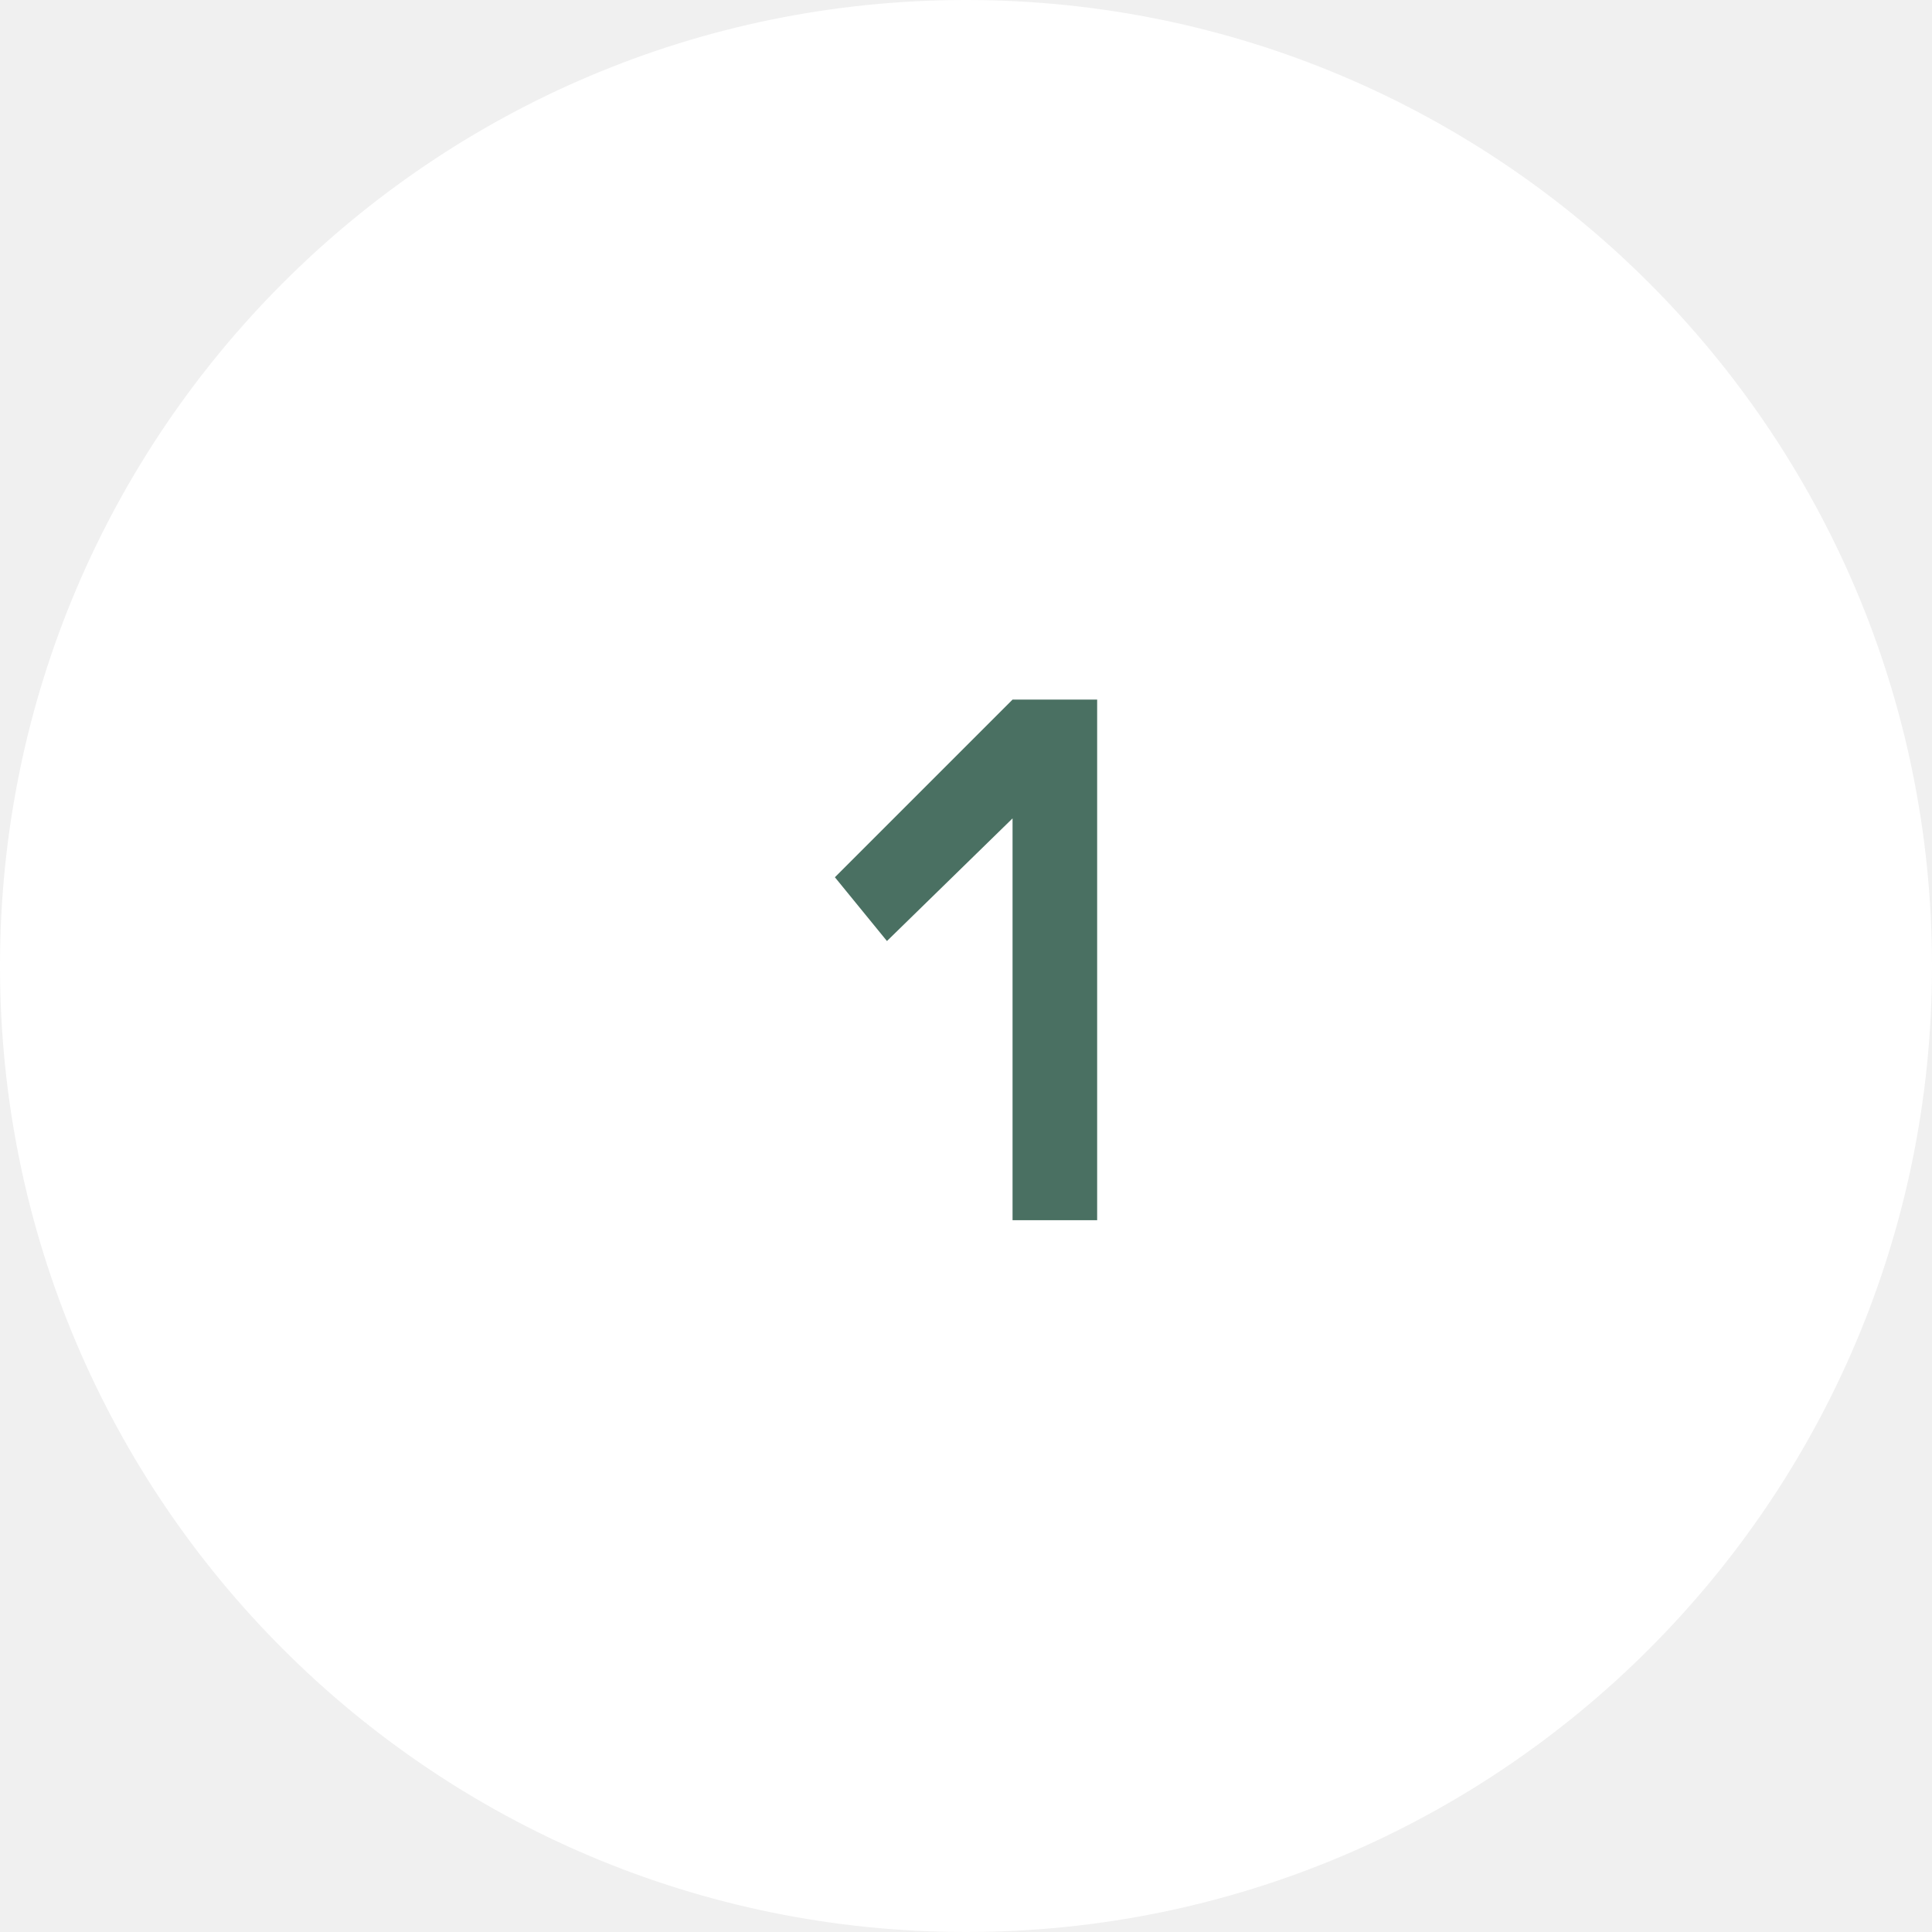
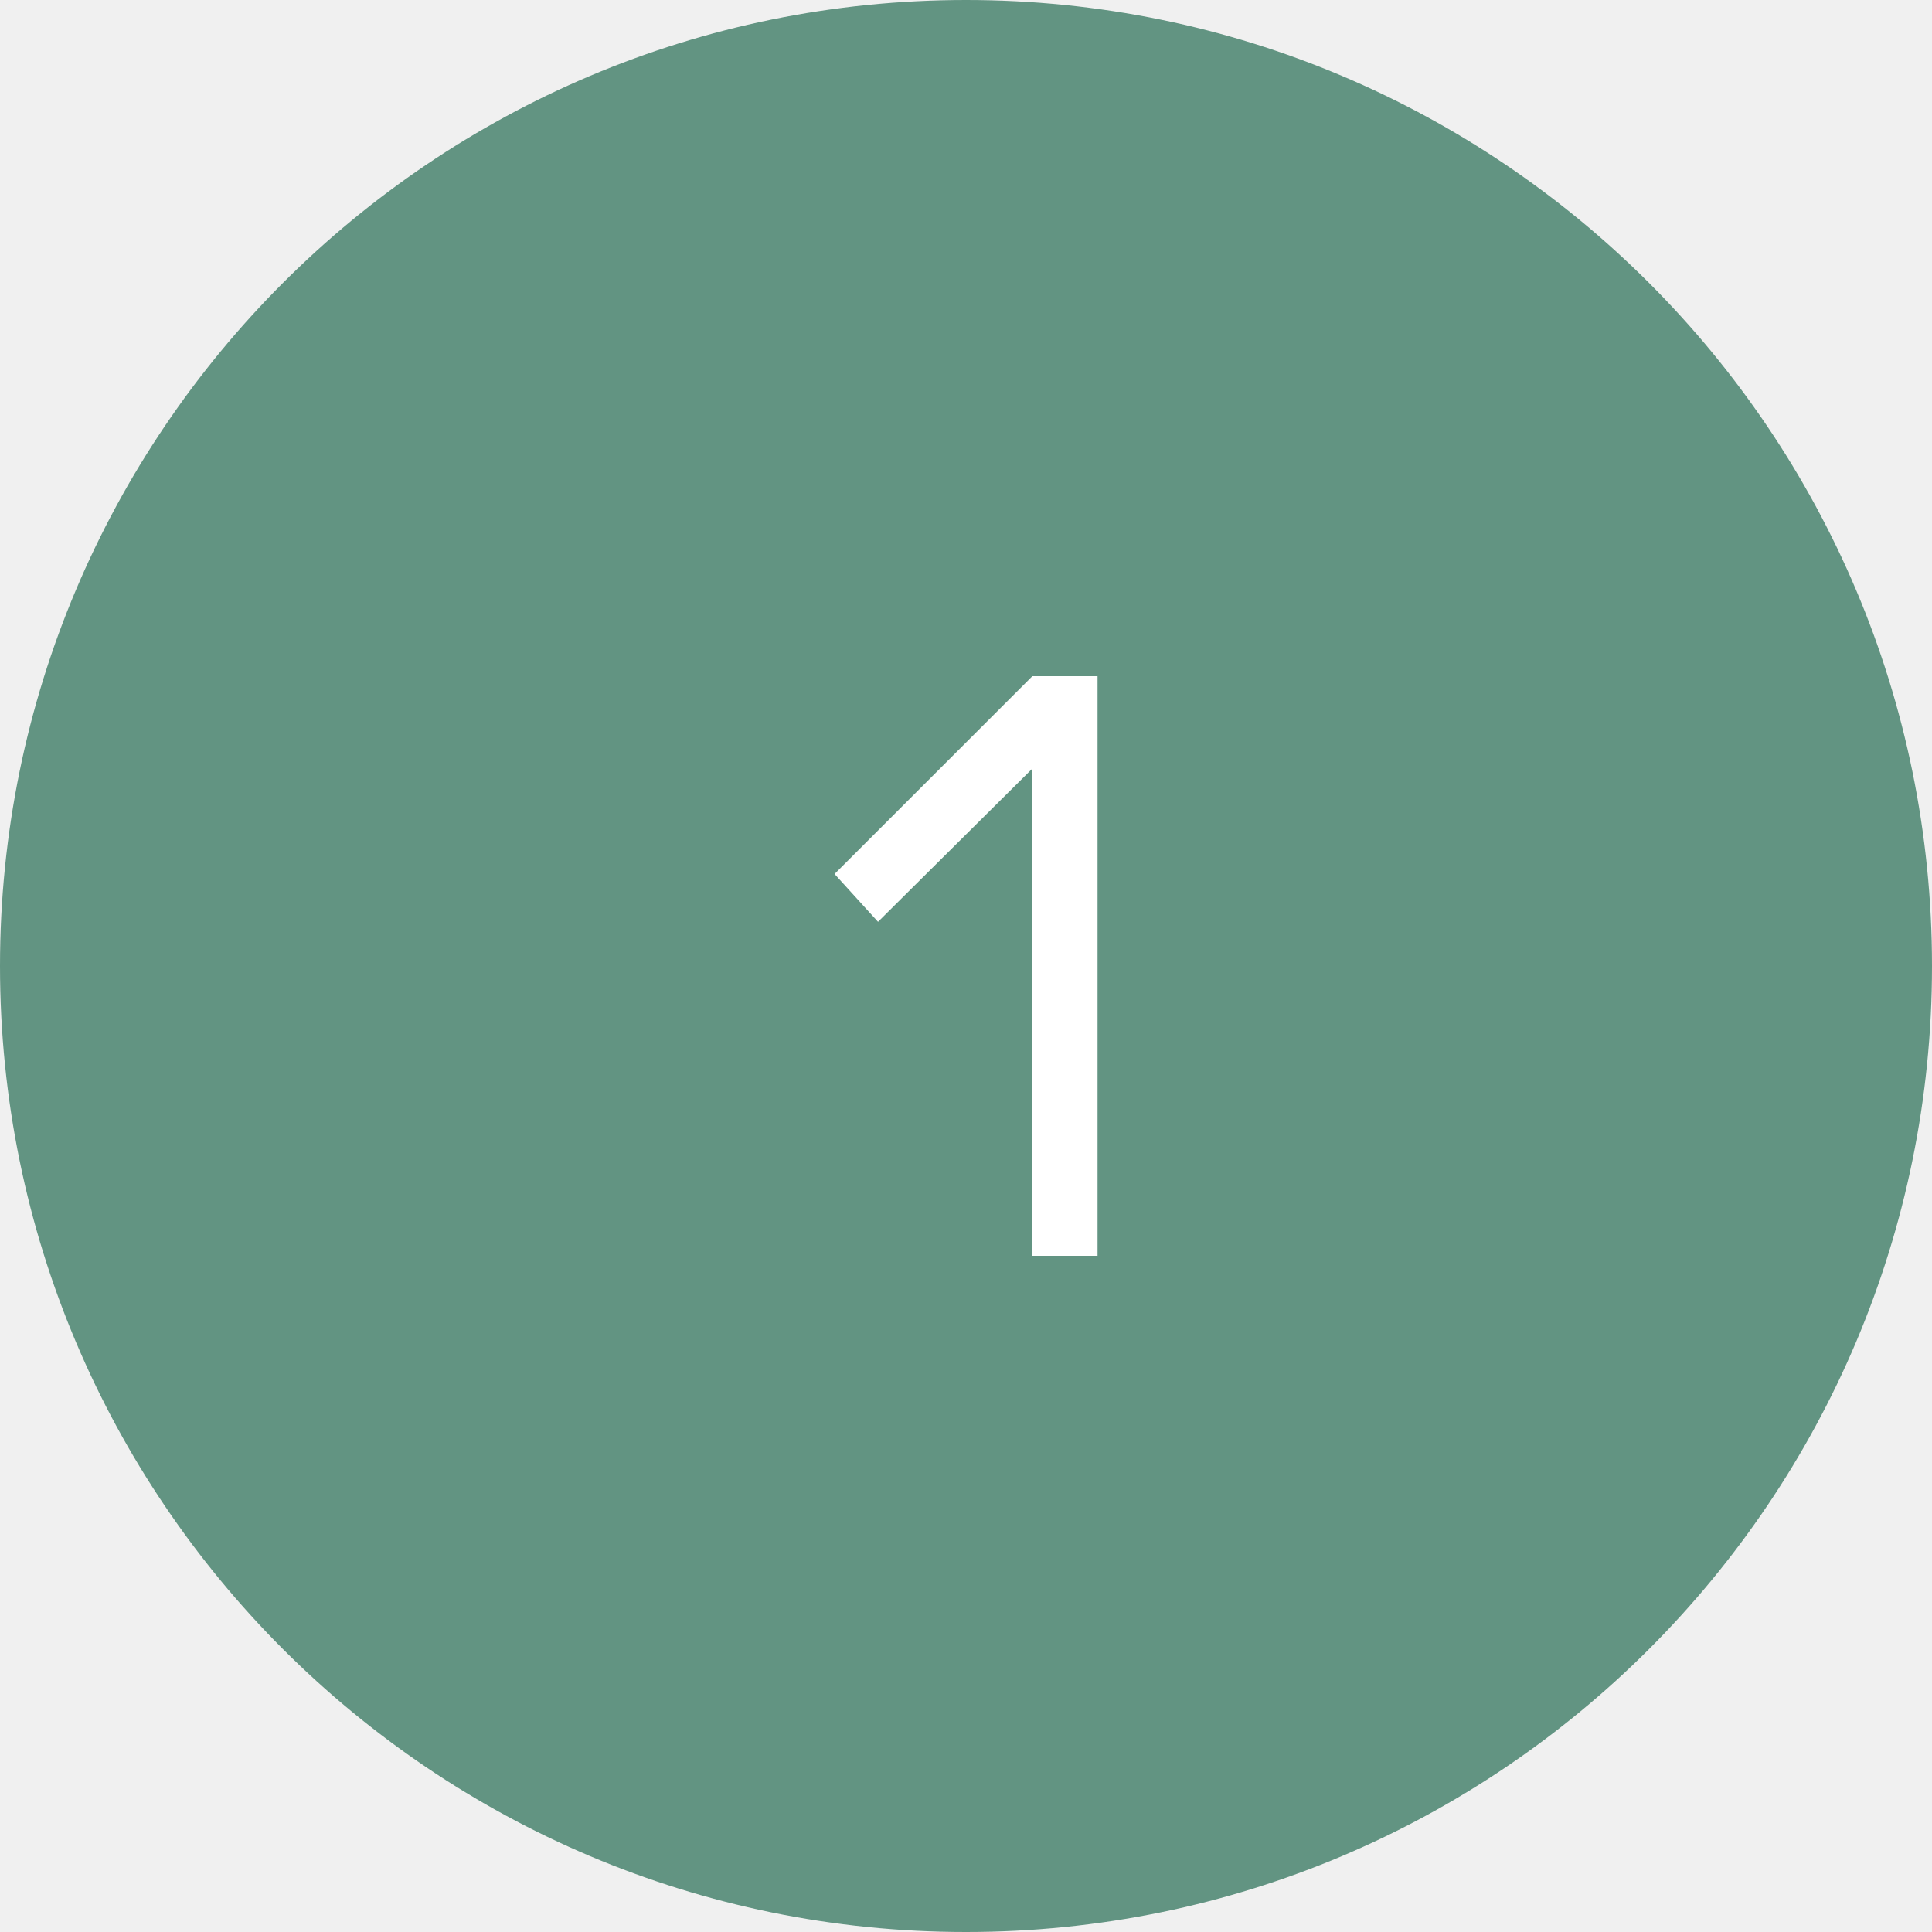
- <svg xmlns="http://www.w3.org/2000/svg" width="95" height="95" viewBox="0 0 95 95" fill="none">
-   <rect width="95" height="95" rx="47.5" fill="white" />
-   <path d="M53.949 34.4V60H49.789V34.4H53.949ZM51.773 38.304L43.613 46.272L41.053 43.136L49.789 34.4L51.773 38.304Z" fill="#4A7062" />
+ <svg xmlns="http://www.w3.org/2000/svg" width="80" height="80" viewBox="0 0 80 80" fill="none">
+   <rect width="80" height="80" rx="40" fill="#629482" />
+   <path d="M45.447 28V52H42.747V28H45.447ZM44.607 29.98L36.357 38.17L34.557 36.19L42.747 28L44.607 29.98Z" fill="white" />
</svg>
